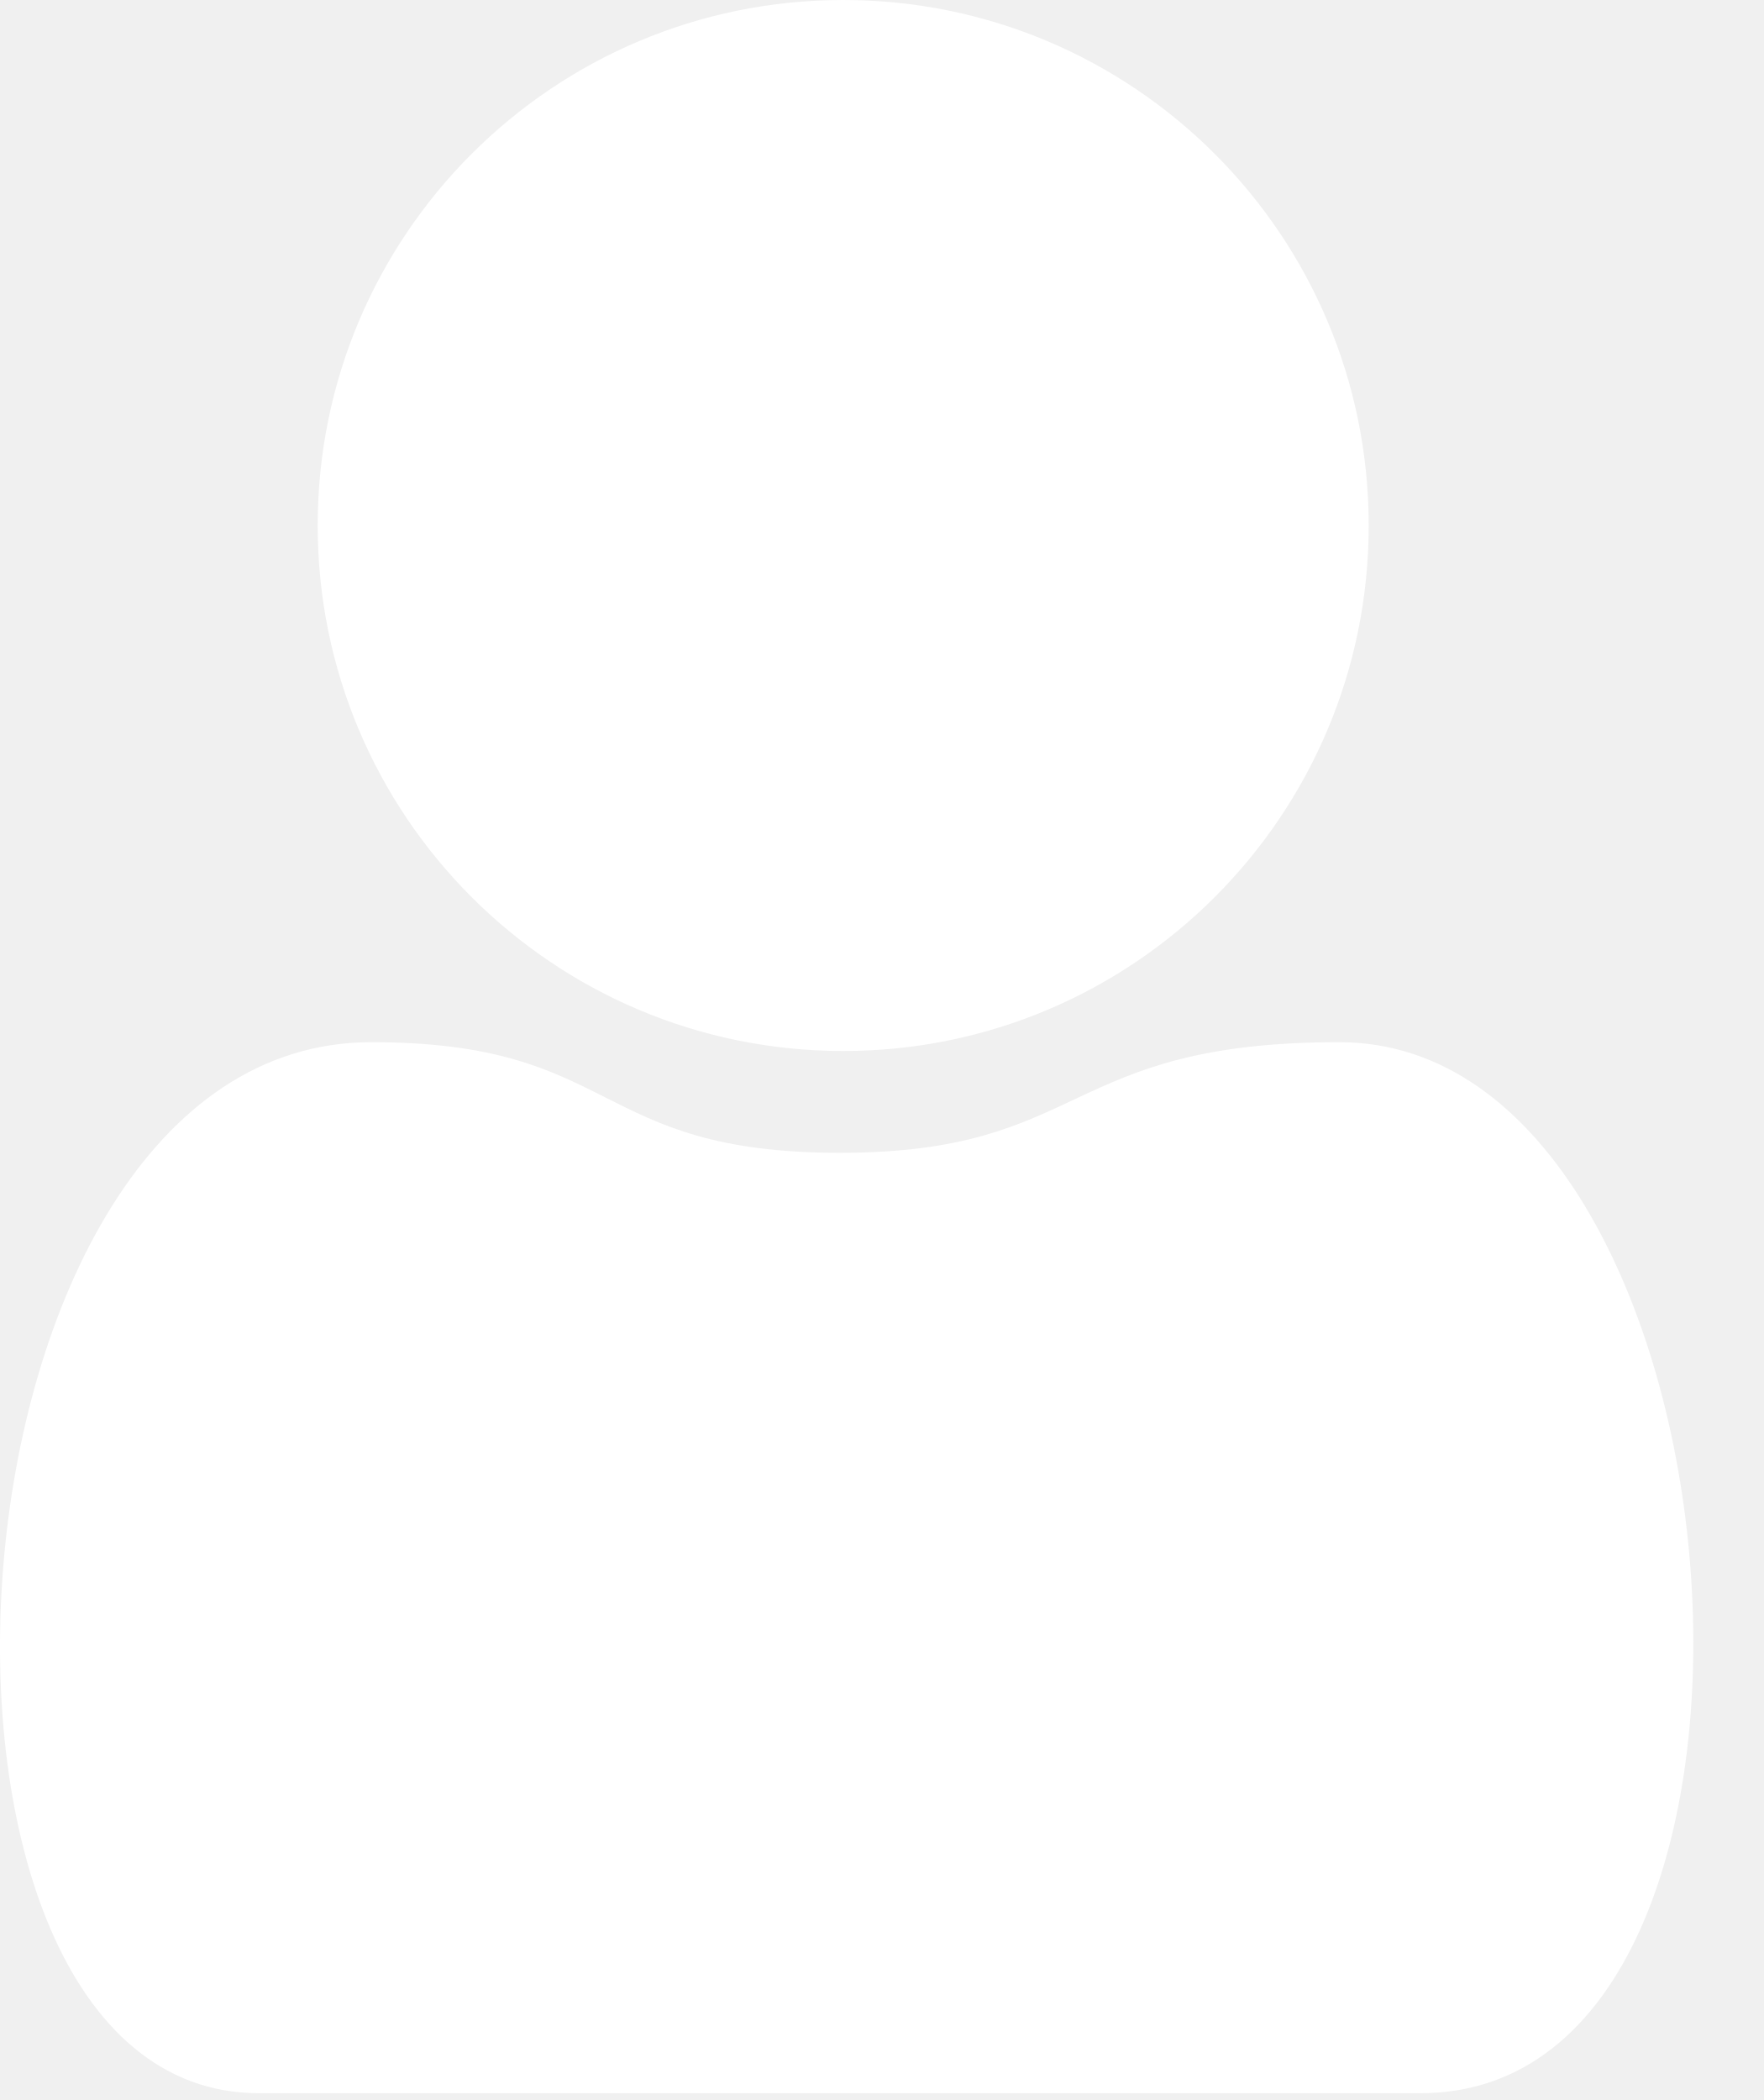
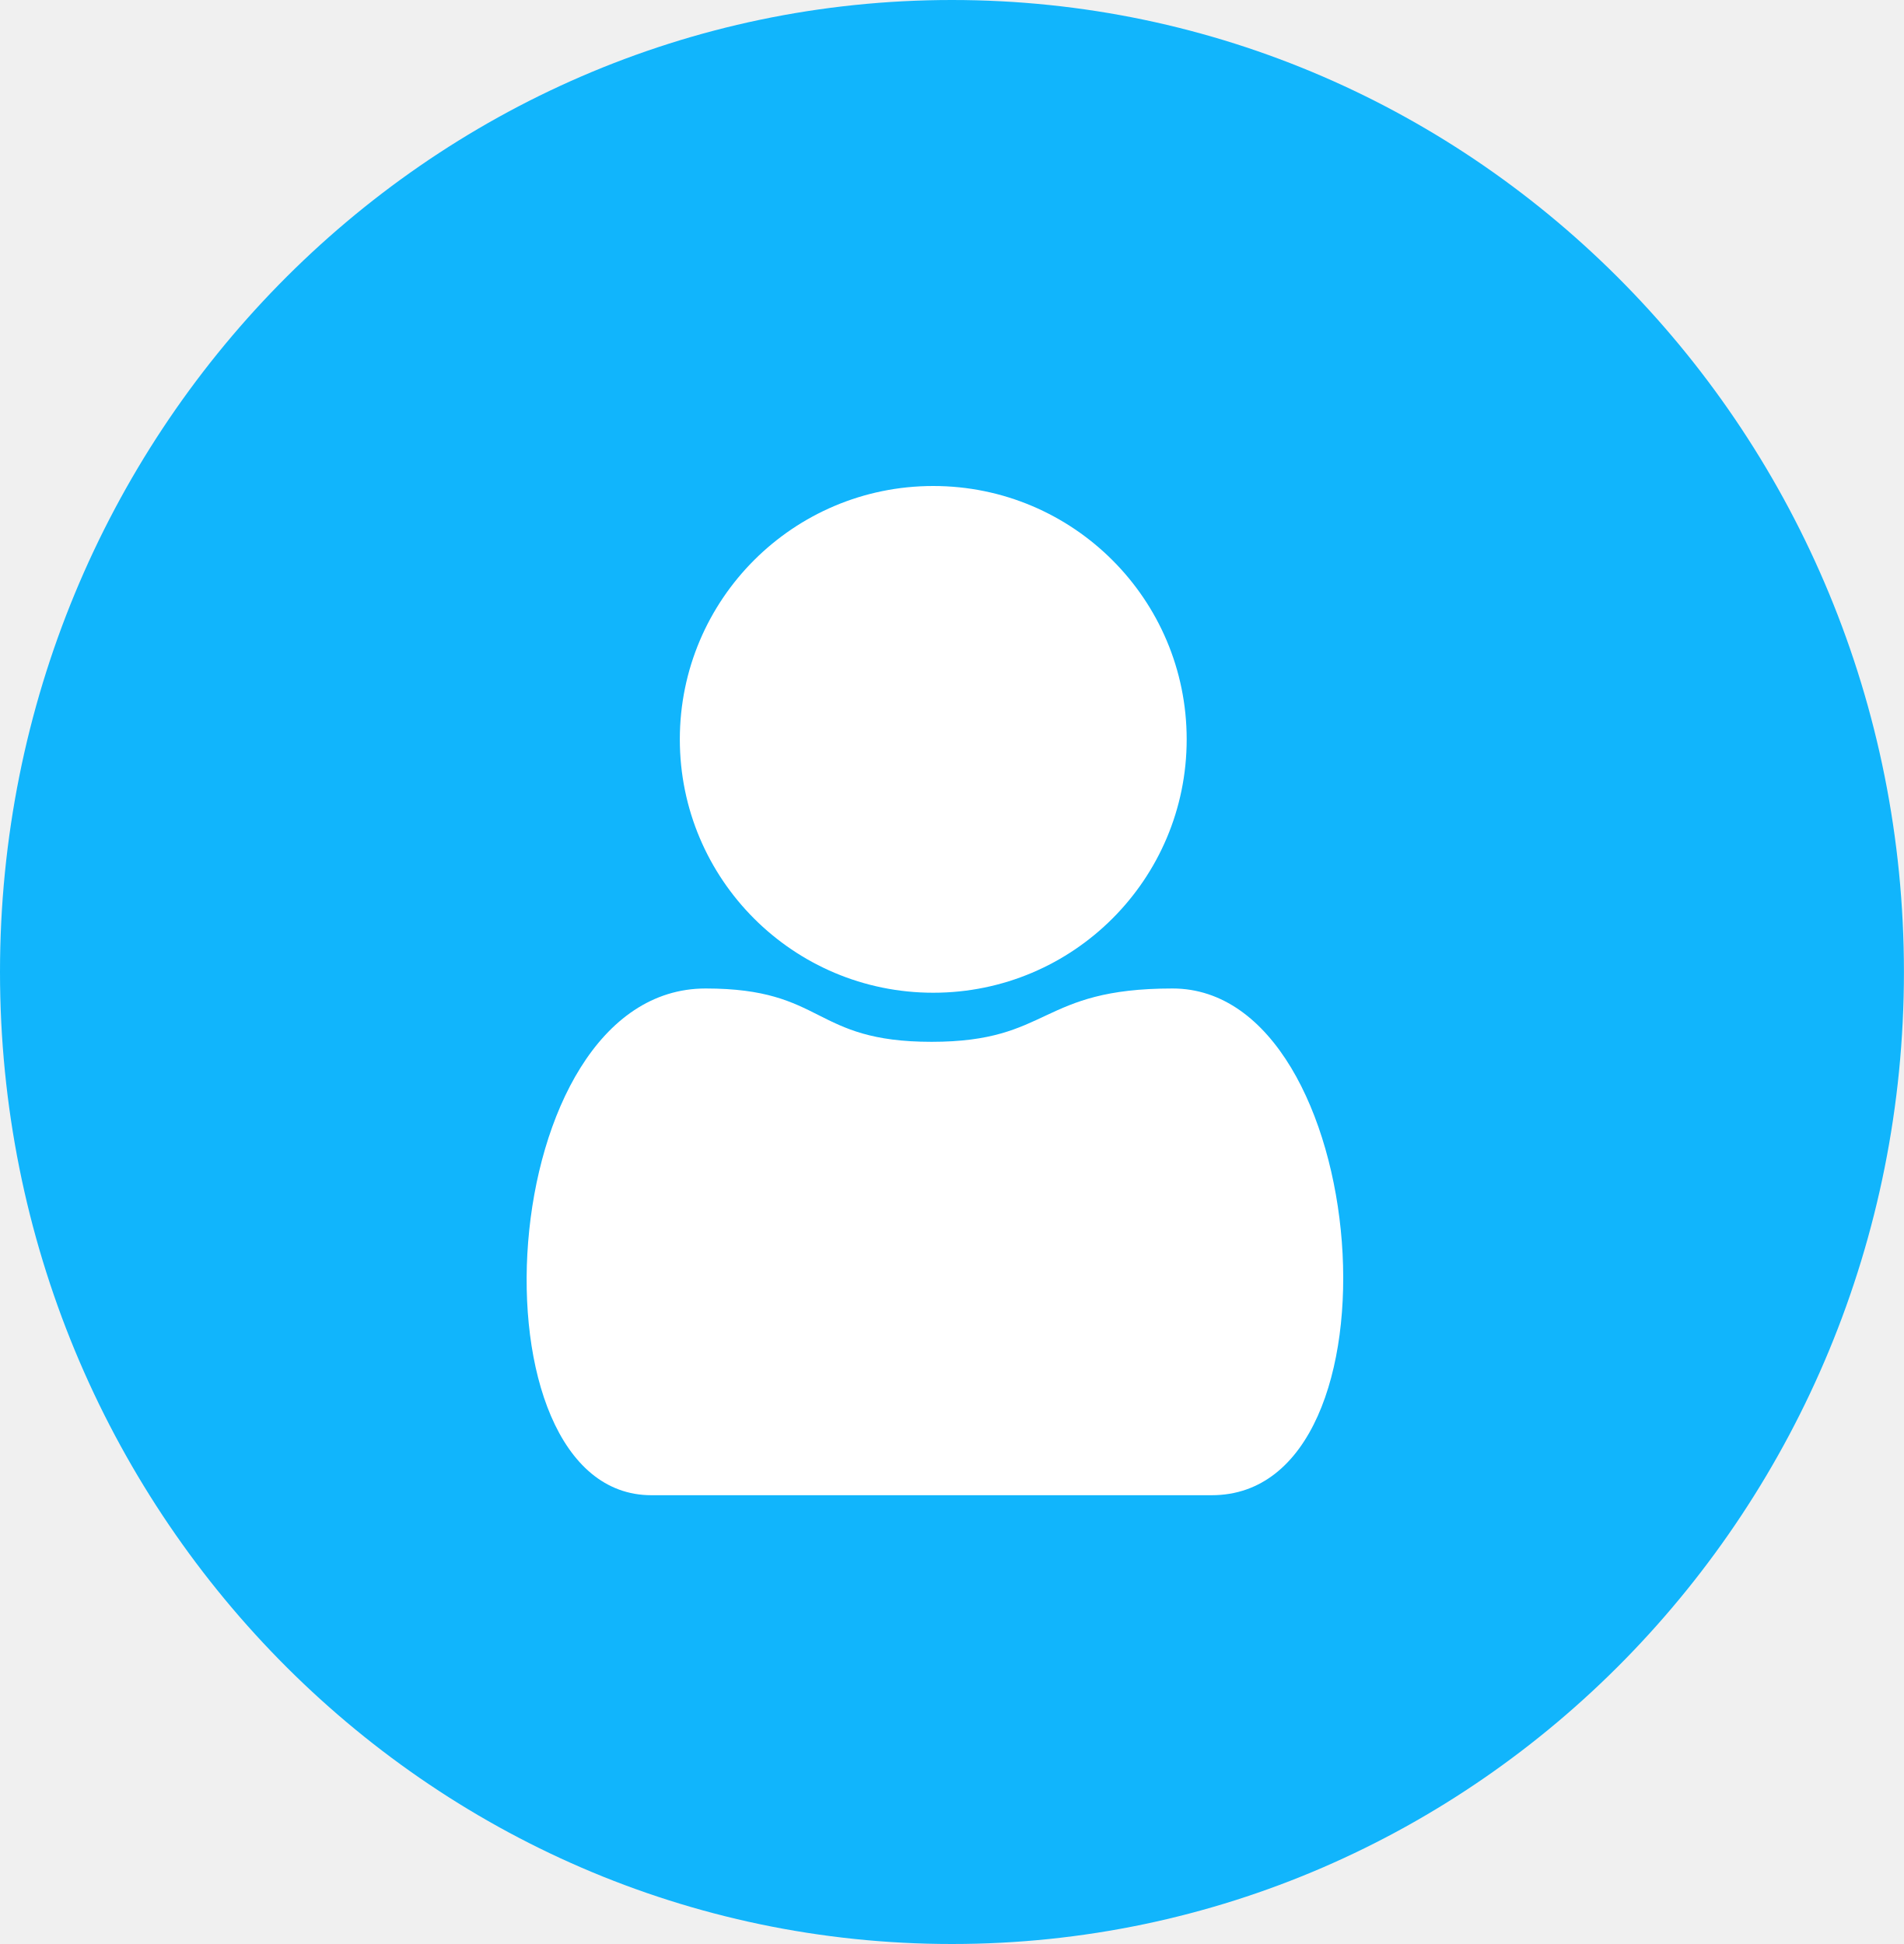
- <svg xmlns="http://www.w3.org/2000/svg" width="21" height="25" viewBox="0 0 21 25" fill="none">
-   <path d="M4.42 12.407C-0.871 12.407 -1.529 24.919 3.081 24.919H16.911C21.828 24.919 20.884 12.407 15.945 12.407C12.63 12.407 12.96 13.724 9.996 13.724C7.032 13.724 7.384 12.407 4.42 12.407Z" fill="white" />
-   <circle cx="10.038" cy="6.256" r="6.256" fill="white" />
+ <svg xmlns="http://www.w3.org/2000/svg" width="47" height="48" viewBox="0 0 47 48" fill="none">
+   <ellipse cx="23.5" cy="24" rx="23.5" ry="24" fill="#11B5FC" />
+   <path d="M17.42 24.407C12.13 24.407 11.471 36.919 16.081 36.919H29.911C34.828 36.919 33.884 24.407 28.945 24.407C25.63 24.407 25.959 25.724 22.996 25.724C20.032 25.724 20.384 24.407 17.42 24.407Z" fill="white" />
+   <circle cx="23.038" cy="18.256" r="6.256" fill="white" />
</svg>
